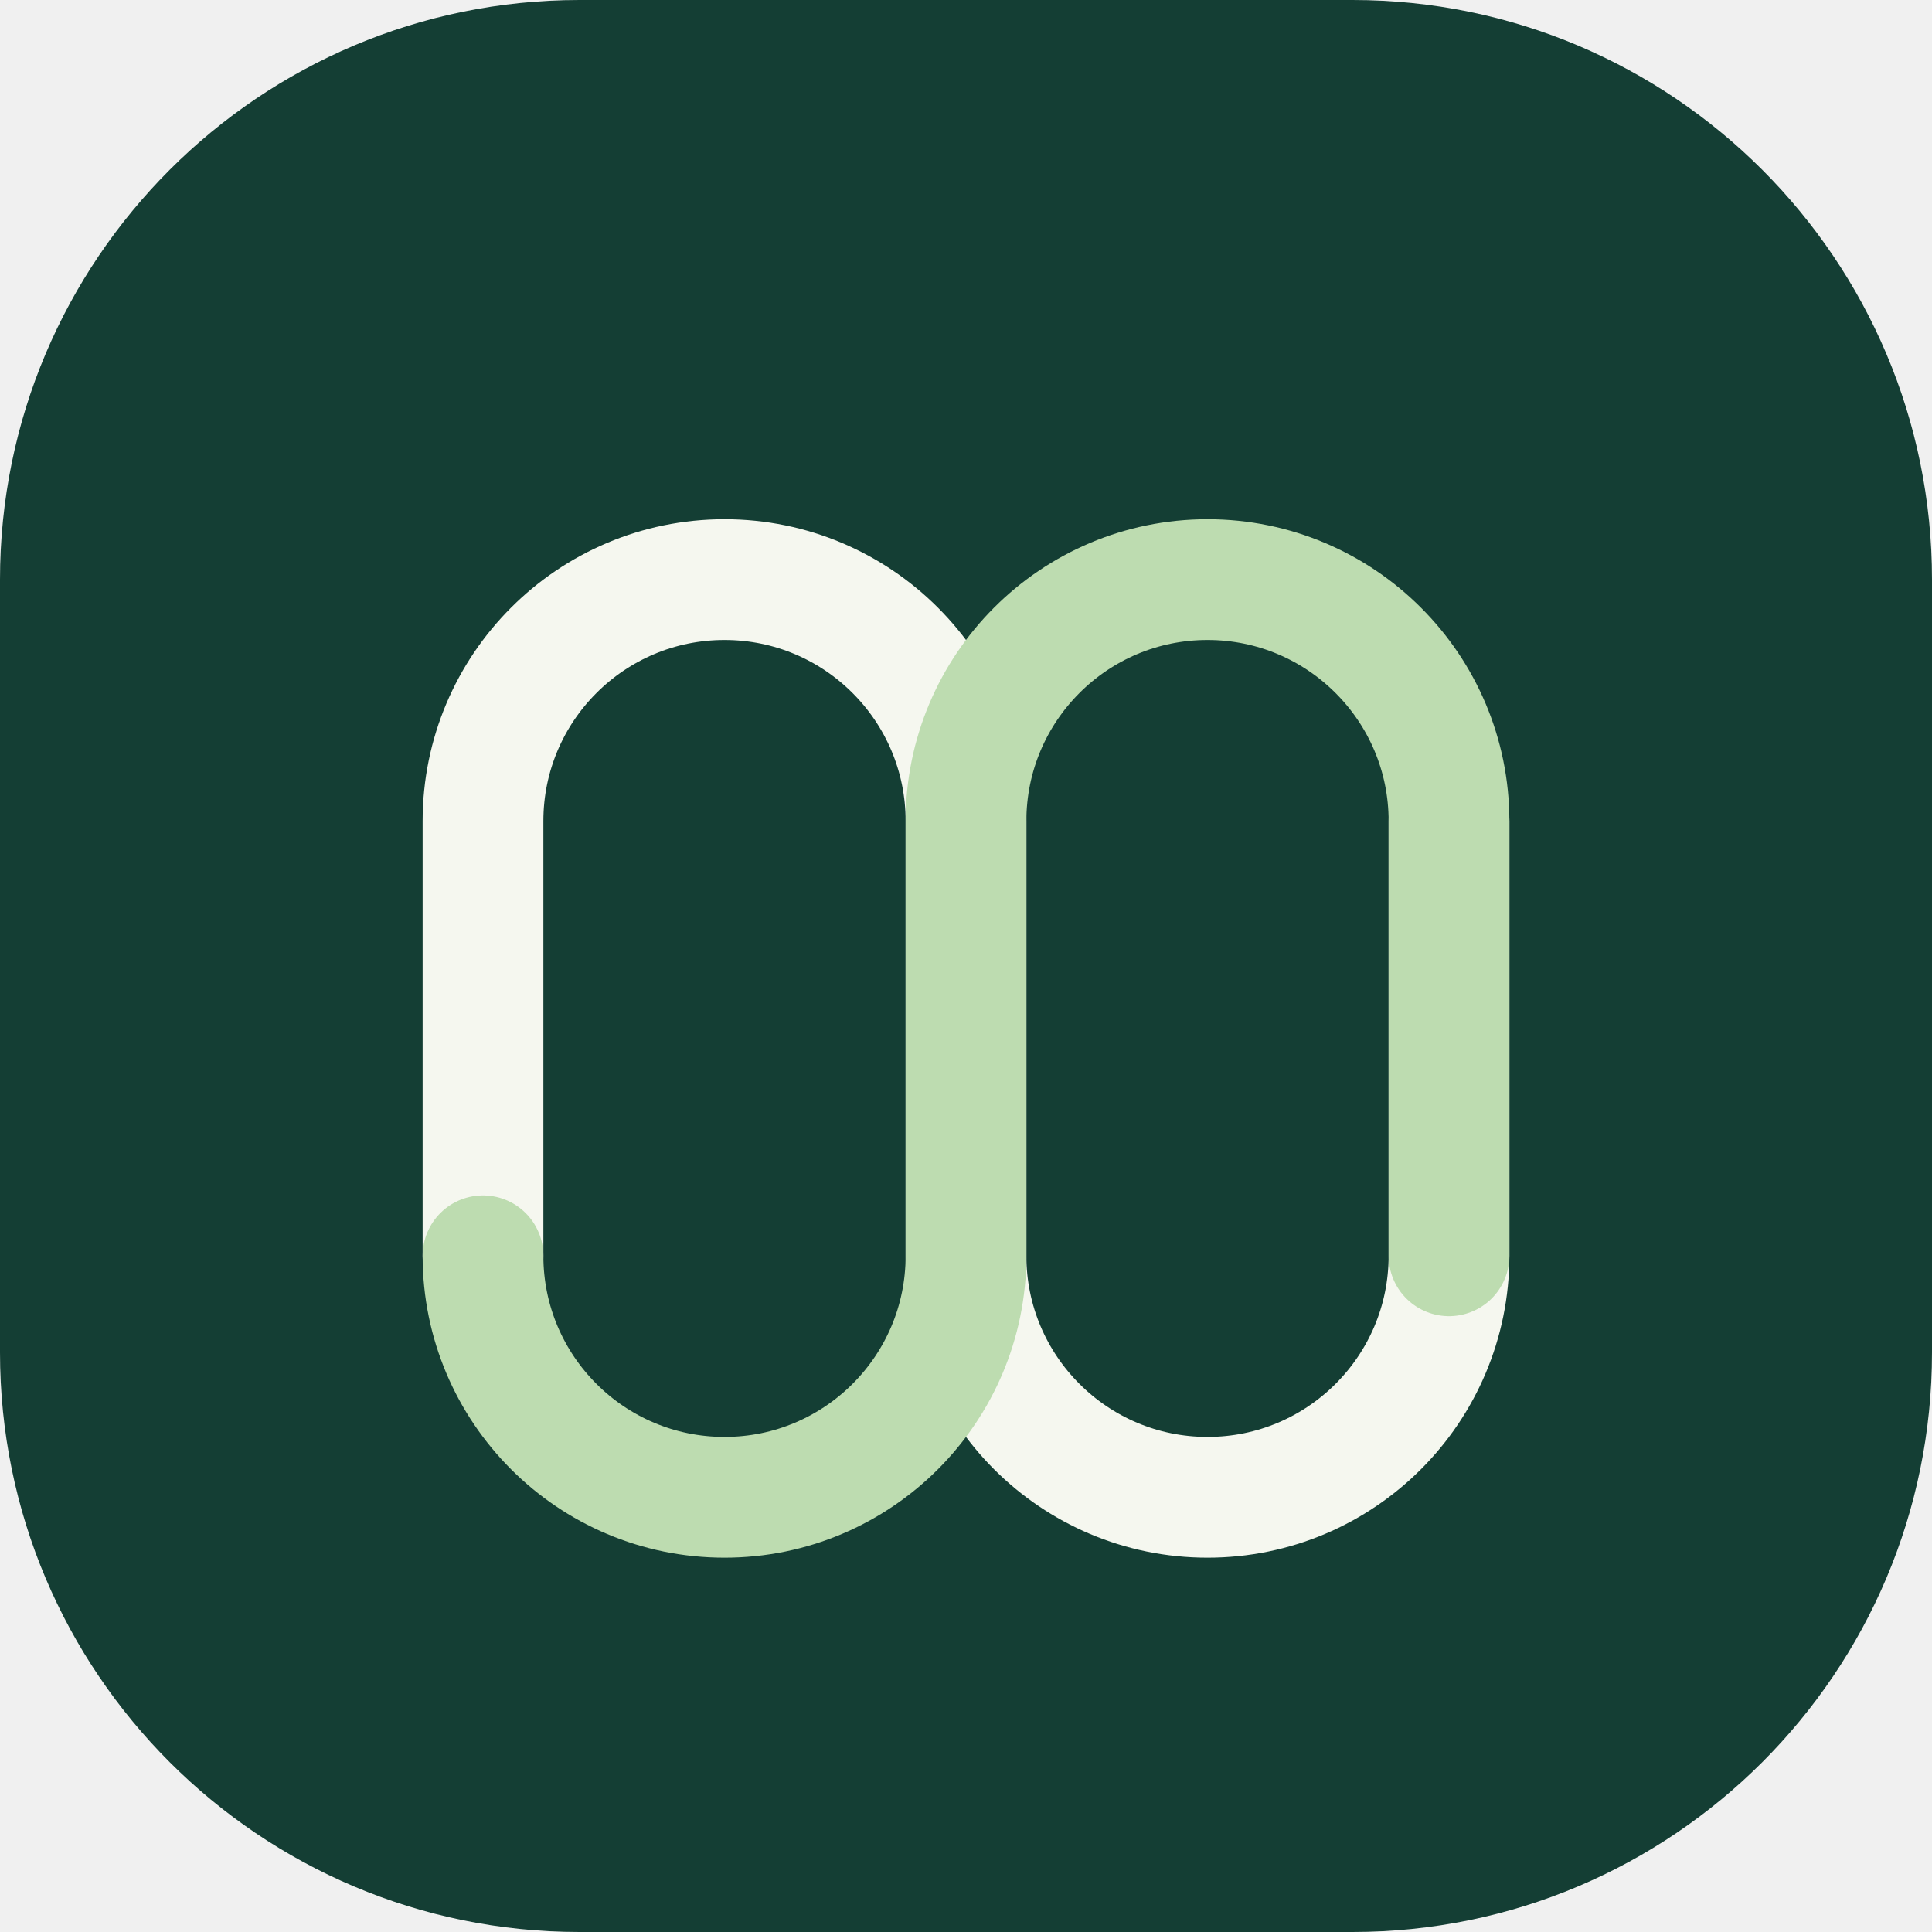
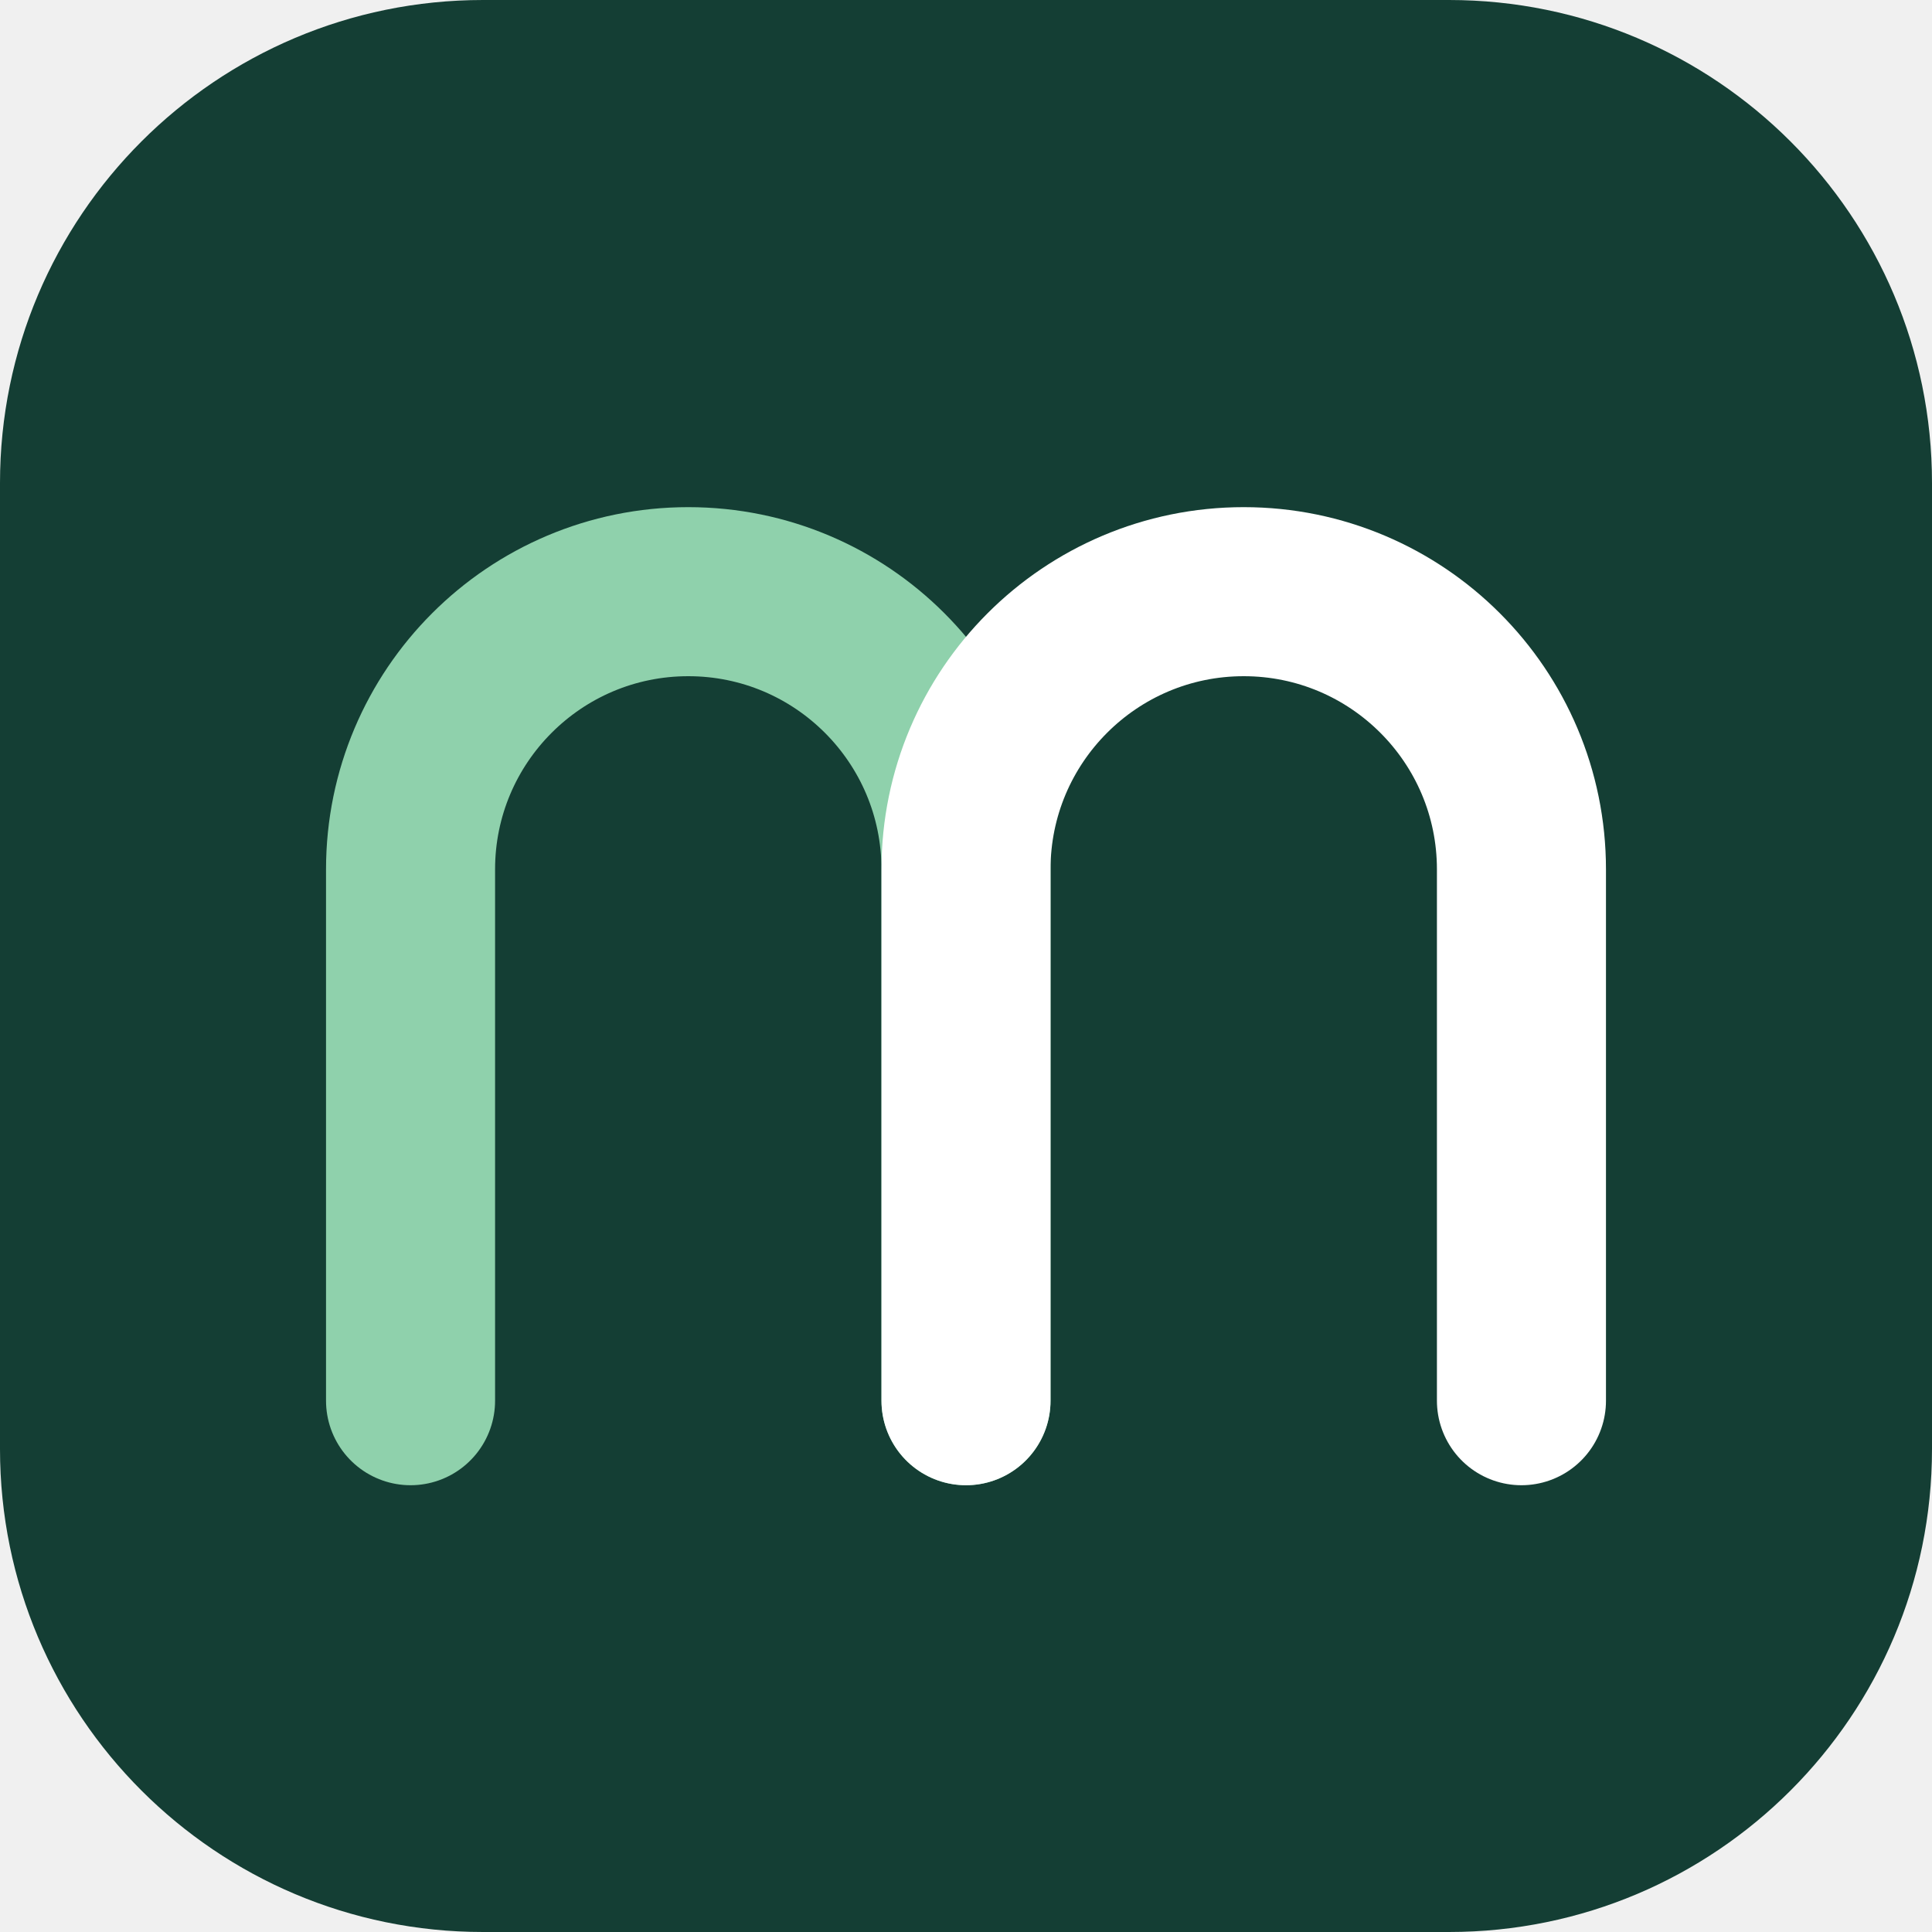
<svg xmlns="http://www.w3.org/2000/svg" viewBox="0 0 80 80">
-   <rect width="80" height="80" rx="24" fill="#143e34" />
-   <g fill="none" stroke-width="5" stroke-linecap="round">
-     <path d="M20 52V34a10 10 0 0 1 20 0v18a10 10 0 0 0 20 0V34" stroke="#f5f7ef" />
-     <path d="M40 34a10 10 0 0 1 20 0v18M20 52a10 10 0 0 0 20 0V34" stroke="#bddcb0" />
+   <rect width="80" height="80" rx="20" fill="#143E34" />
+   <g fill="none" stroke-width="7" stroke-linecap="round">
+     <path d="M17 58V36a11.5 11.5 0 0 1 23 0v22" stroke="#8FD1AC" />
+     <path d="M40 58V36a11.5 11.5 0 0 1 23 0v22" stroke="#FFFFFF" />
  </g>
</svg>
